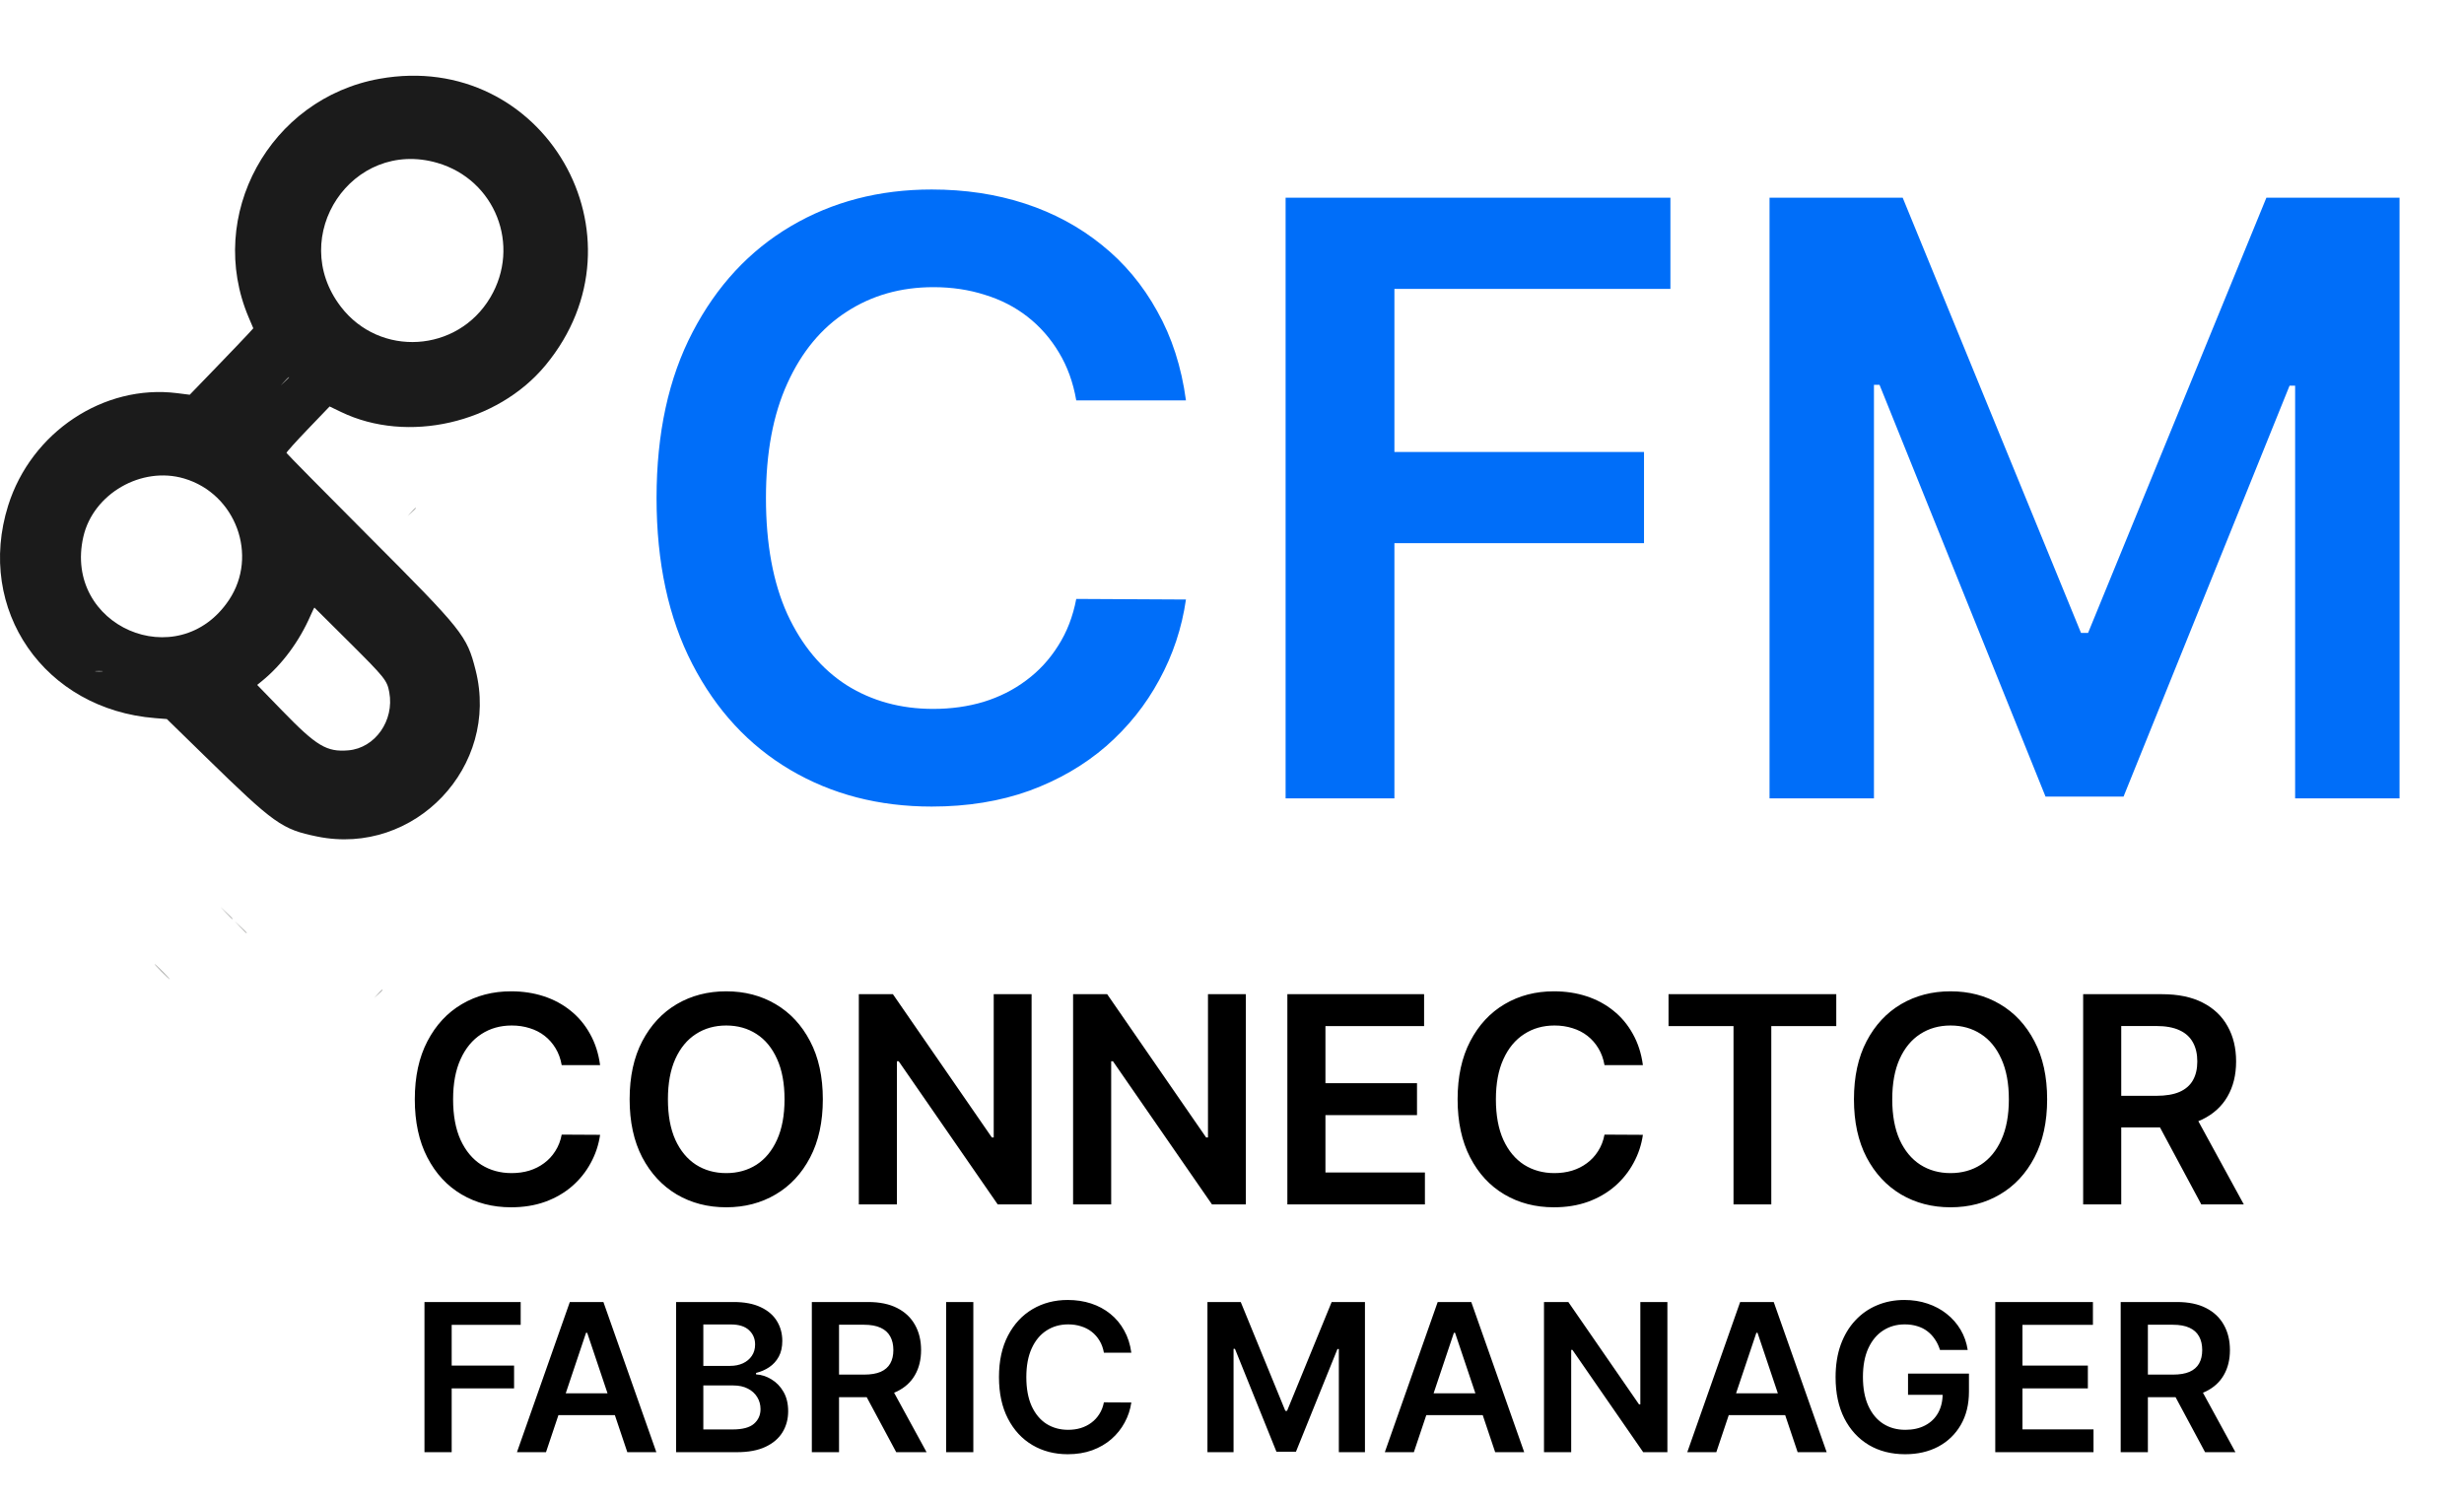
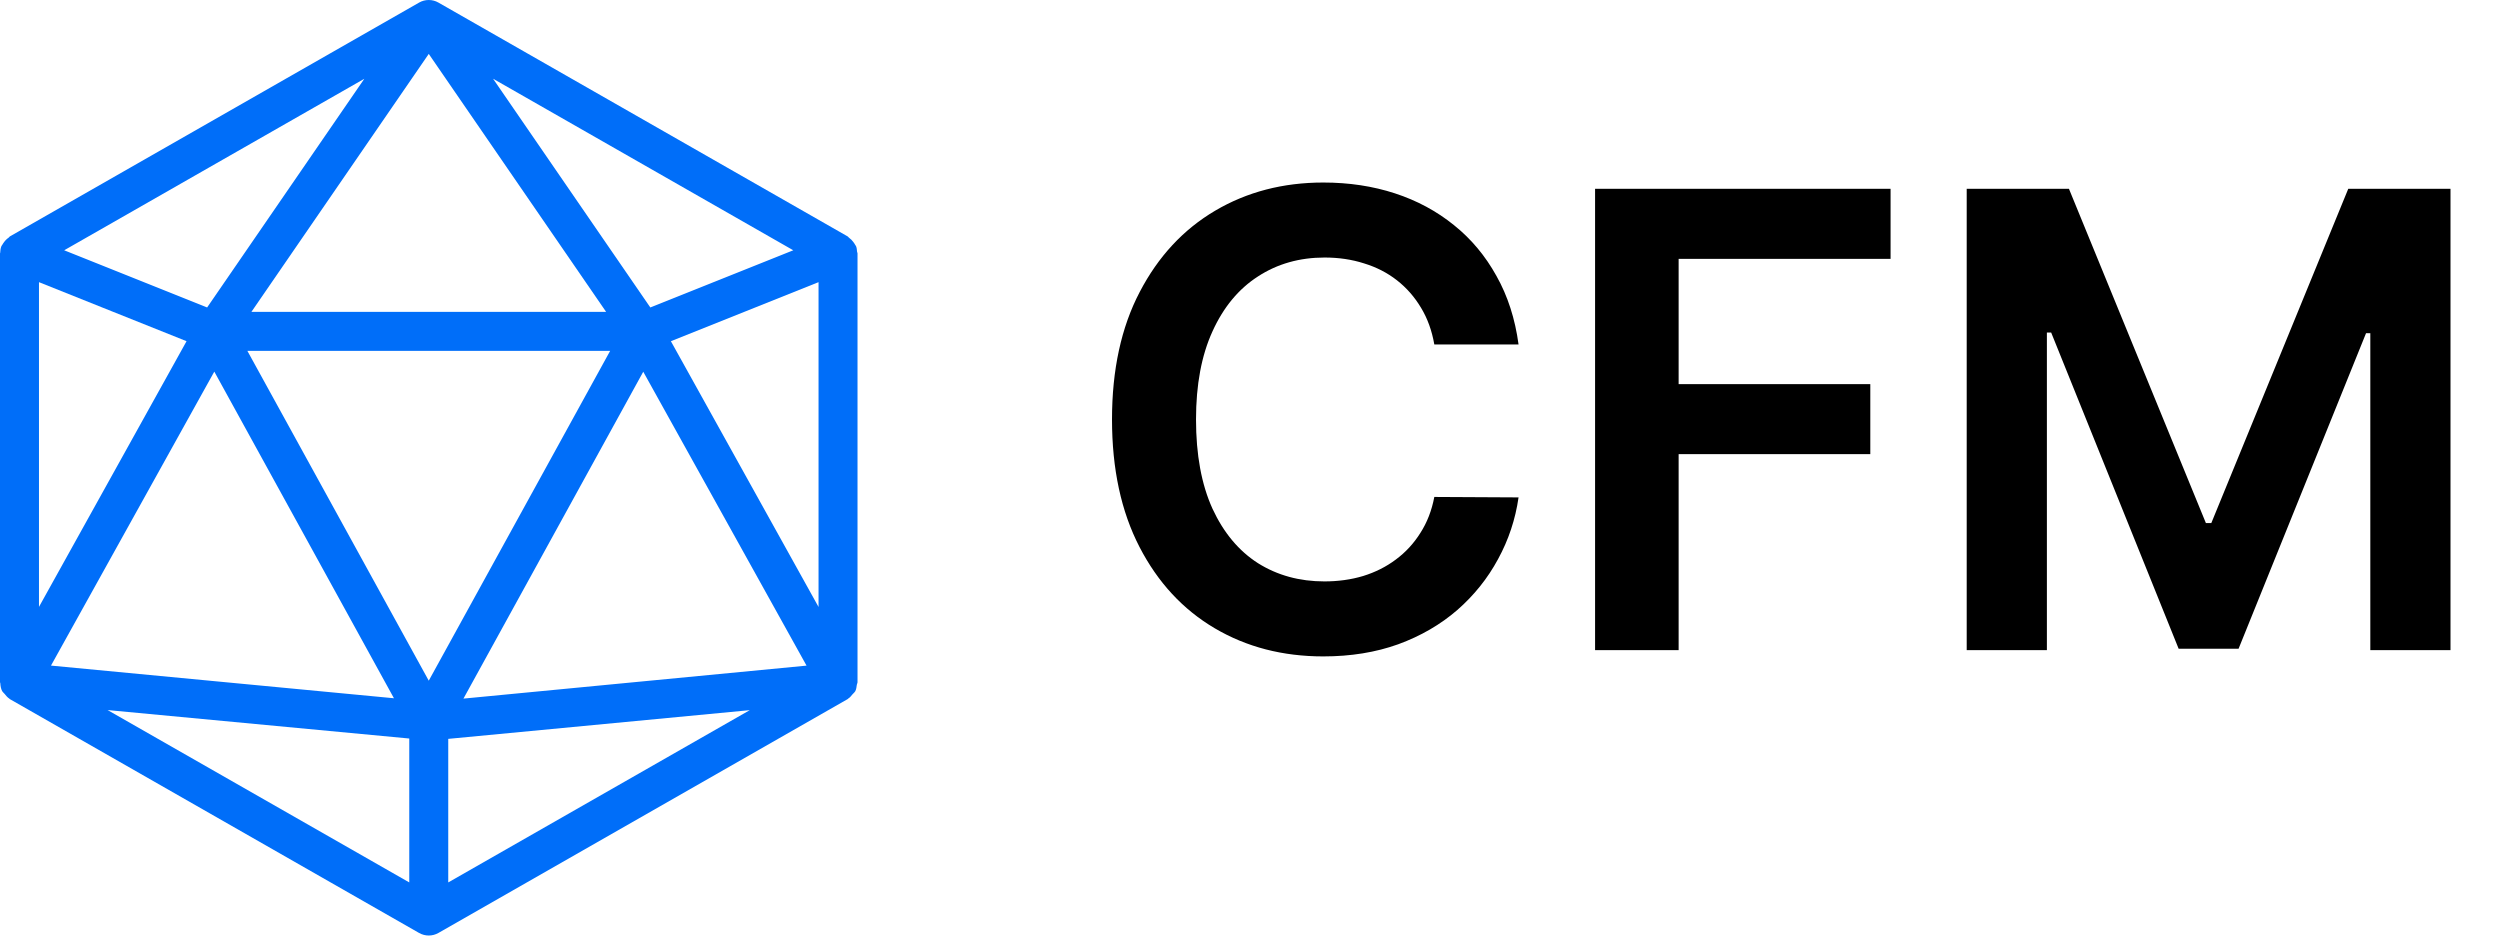
- <svg xmlns="http://www.w3.org/2000/svg" width="358" height="218" viewBox="0 0 358 218" fill="none">
-   <path fill-rule="evenodd" clip-rule="evenodd" d="M55.152 11.445C39.17 14.297 29.836 31.325 36.136 46.133L36.803 47.7L36.024 48.554C35.596 49.023 33.518 51.196 31.406 53.382L27.566 57.356L25.735 57.125C15.076 55.784 4.534 62.795 1.187 73.45C-3.57 88.597 6.456 103.084 22.568 104.344L24.244 104.476L29.892 109.99C39.865 119.728 40.95 120.502 46.096 121.55C60.238 124.433 72.651 111.386 69.102 97.369C67.83 92.346 67.302 91.684 53.455 77.802C46.969 71.299 41.645 65.9 41.623 65.805C41.601 65.71 43.002 64.153 44.737 62.346L47.89 59.059L49.566 59.866C59.196 64.507 72.248 61.526 79.245 53.088C94.745 34.397 79.003 7.189 55.152 11.445ZM63.532 23.665C71.952 26.106 75.721 35.676 71.236 43.227C66.471 51.252 55.186 51.949 49.523 44.567C41.649 34.303 51.179 20.084 63.532 23.665ZM26.758 69.528C34.264 71.751 37.577 80.735 33.266 87.181C25.878 98.227 9.144 90.956 12.11 77.988C13.537 71.743 20.555 67.691 26.758 69.528ZM50.756 93.323C55.931 98.475 56.241 98.862 56.559 100.584C57.319 104.692 54.497 108.698 50.615 109.024C47.467 109.288 46.006 108.415 41.046 103.307L37.367 99.519L38.067 98.948C40.986 96.567 43.476 93.208 45.121 89.432C45.406 88.778 45.66 88.26 45.685 88.282C45.709 88.303 47.992 90.572 50.756 93.323Z" fill="#1B1B1B" />
-   <path fill-rule="evenodd" clip-rule="evenodd" d="M41.333 55.397L40.786 56.002L41.392 55.455C41.724 55.154 41.996 54.882 41.996 54.85C41.996 54.706 41.843 54.833 41.333 55.397ZM59.766 74.388L59.219 74.993L59.824 74.446C60.157 74.145 60.429 73.873 60.429 73.841C60.429 73.697 60.276 73.824 59.766 74.388ZM13.931 97.562C14.214 97.605 14.633 97.604 14.862 97.56C15.091 97.515 14.86 97.481 14.348 97.482C13.835 97.484 13.648 97.52 13.931 97.562ZM32.865 132.665C33.637 133.487 33.804 133.635 33.804 133.495C33.804 133.465 33.406 133.067 32.92 132.611L32.036 131.78L32.865 132.665ZM34.913 134.713C35.685 135.535 35.852 135.683 35.852 135.543C35.852 135.513 35.455 135.115 34.968 134.659L34.084 133.828L34.913 134.713ZM23.471 141.183C24.079 141.797 24.618 142.3 24.669 142.3C24.721 142.3 24.265 141.797 23.657 141.183C23.049 140.569 22.51 140.066 22.458 140.066C22.407 140.066 22.863 140.569 23.471 141.183ZM54.925 144.395L54.378 145L54.983 144.453C55.316 144.152 55.588 143.88 55.588 143.848C55.588 143.704 55.435 143.831 54.925 144.395Z" fill="#9FA09E" />
-   <path d="M172.31 58.173H156.372C155.918 55.56 155.08 53.244 153.858 51.227C152.636 49.182 151.116 47.449 149.298 46.028C147.48 44.608 145.406 43.543 143.077 42.832C140.776 42.094 138.29 41.724 135.619 41.724C130.875 41.724 126.67 42.918 123.006 45.304C119.341 47.662 116.472 51.128 114.398 55.702C112.324 60.247 111.287 65.801 111.287 72.364C111.287 79.04 112.324 84.665 114.398 89.239C116.5 93.784 119.369 97.222 123.006 99.551C126.67 101.852 130.861 103.003 135.577 103.003C138.19 103.003 140.634 102.662 142.906 101.98C145.207 101.27 147.267 100.233 149.085 98.869C150.932 97.506 152.48 95.829 153.73 93.841C155.009 91.852 155.889 89.579 156.372 87.023L172.31 87.108C171.713 91.256 170.42 95.148 168.432 98.784C166.472 102.42 163.901 105.631 160.719 108.415C157.537 111.17 153.815 113.33 149.554 114.892C145.293 116.426 140.563 117.193 135.364 117.193C127.693 117.193 120.847 115.418 114.824 111.866C108.801 108.315 104.057 103.188 100.591 96.483C97.125 89.778 95.392 81.739 95.392 72.364C95.392 62.96 97.139 54.92 100.634 48.244C104.128 41.54 108.886 36.412 114.909 32.861C120.932 29.31 127.75 27.534 135.364 27.534C140.222 27.534 144.739 28.216 148.915 29.579C153.091 30.943 156.813 32.946 160.08 35.588C163.347 38.202 166.031 41.412 168.134 45.219C170.264 48.997 171.656 53.315 172.31 58.173ZM186.788 116V28.727H242.697V41.98H202.597V65.673H238.862V78.926H202.597V116H186.788ZM257.1 28.727H276.447L302.356 91.966H303.379L329.288 28.727H348.634V116H333.464V56.043H332.654L308.535 115.744H297.2L273.08 55.915H272.271V116H257.1V28.727Z" fill="#006EF9" />
-   <path d="M87.189 154.761H81.611C81.451 153.846 81.158 153.036 80.731 152.33C80.303 151.614 79.771 151.007 79.135 150.51C78.498 150.013 77.772 149.64 76.957 149.391C76.152 149.133 75.282 149.004 74.347 149.004C72.686 149.004 71.215 149.421 69.932 150.256C68.65 151.082 67.645 152.295 66.919 153.896C66.194 155.487 65.831 157.43 65.831 159.727C65.831 162.064 66.194 164.033 66.919 165.634C67.655 167.224 68.659 168.428 69.932 169.243C71.215 170.048 72.682 170.451 74.332 170.451C75.247 170.451 76.102 170.332 76.897 170.093C77.703 169.844 78.424 169.482 79.06 169.004C79.706 168.527 80.248 167.94 80.686 167.244C81.133 166.548 81.442 165.753 81.611 164.858L87.189 164.888C86.98 166.339 86.527 167.702 85.831 168.974C85.145 170.247 84.246 171.371 83.132 172.345C82.018 173.31 80.716 174.065 79.224 174.612C77.733 175.149 76.077 175.418 74.257 175.418C71.573 175.418 69.177 174.796 67.069 173.553C64.961 172.31 63.3 170.516 62.087 168.169C60.874 165.822 60.267 163.009 60.267 159.727C60.267 156.436 60.879 153.622 62.102 151.286C63.325 148.939 64.99 147.144 67.099 145.901C69.206 144.658 71.593 144.037 74.257 144.037C75.958 144.037 77.539 144.276 79 144.753C80.462 145.23 81.765 145.931 82.908 146.856C84.052 147.771 84.991 148.894 85.727 150.227C86.473 151.549 86.96 153.06 87.189 154.761ZM119.55 159.727C119.55 163.018 118.934 165.837 117.701 168.184C116.478 170.521 114.807 172.31 112.689 173.553C110.581 174.796 108.19 175.418 105.515 175.418C102.84 175.418 100.444 174.796 98.326 173.553C96.218 172.3 94.548 170.506 93.315 168.169C92.092 165.822 91.48 163.009 91.48 159.727C91.48 156.436 92.092 153.622 93.315 151.286C94.548 148.939 96.218 147.144 98.326 145.901C100.444 144.658 102.84 144.037 105.515 144.037C108.19 144.037 110.581 144.658 112.689 145.901C114.807 147.144 116.478 148.939 117.701 151.286C118.934 153.622 119.55 156.436 119.55 159.727ZM113.987 159.727C113.987 157.411 113.624 155.457 112.898 153.866C112.182 152.265 111.188 151.057 109.915 150.241C108.642 149.416 107.176 149.004 105.515 149.004C103.855 149.004 102.388 149.416 101.115 150.241C99.843 151.057 98.843 152.265 98.118 153.866C97.401 155.457 97.044 157.411 97.044 159.727C97.044 162.044 97.401 164.003 98.118 165.604C98.843 167.195 99.843 168.403 101.115 169.228C102.388 170.043 103.855 170.451 105.515 170.451C107.176 170.451 108.642 170.043 109.915 169.228C111.188 168.403 112.182 167.195 112.898 165.604C113.624 164.003 113.987 162.044 113.987 159.727ZM149.883 144.455V175H144.961L130.568 154.194H130.315V175H124.781V144.455H129.733L144.111 165.276H144.379V144.455H149.883ZM181.014 144.455V175H176.092L161.699 154.194H161.446V175H155.912V144.455H160.864L175.242 165.276H175.51V144.455H181.014ZM187.043 175V144.455H206.91V149.093H192.576V157.386H205.88V162.024H192.576V170.362H207.029V175H187.043ZM238.7 154.761H233.122C232.963 153.846 232.67 153.036 232.242 152.33C231.815 151.614 231.283 151.007 230.646 150.51C230.01 150.013 229.284 149.64 228.469 149.391C227.663 149.133 226.793 149.004 225.859 149.004C224.198 149.004 222.727 149.421 221.444 150.256C220.161 151.082 219.157 152.295 218.431 153.896C217.705 155.487 217.342 157.43 217.342 159.727C217.342 162.064 217.705 164.033 218.431 165.634C219.167 167.224 220.171 168.428 221.444 169.243C222.727 170.048 224.193 170.451 225.844 170.451C226.759 170.451 227.614 170.332 228.409 170.093C229.215 169.844 229.935 169.482 230.572 169.004C231.218 168.527 231.76 167.94 232.198 167.244C232.645 166.548 232.953 165.753 233.122 164.858L238.7 164.888C238.492 166.339 238.039 167.702 237.343 168.974C236.657 170.247 235.757 171.371 234.644 172.345C233.53 173.31 232.227 174.065 230.736 174.612C229.244 175.149 227.589 175.418 225.769 175.418C223.085 175.418 220.688 174.796 218.58 173.553C216.472 172.31 214.812 170.516 213.599 168.169C212.386 165.822 211.779 163.009 211.779 159.727C211.779 156.436 212.391 153.622 213.614 151.286C214.837 148.939 216.502 147.144 218.61 145.901C220.718 144.658 223.104 144.037 225.769 144.037C227.47 144.037 229.051 144.276 230.512 144.753C231.974 145.23 233.276 145.931 234.42 146.856C235.563 147.771 236.503 148.894 237.239 150.227C237.984 151.549 238.472 153.06 238.7 154.761ZM242.425 149.093V144.455H266.796V149.093H257.355V175H251.866V149.093H242.425ZM297.435 159.727C297.435 163.018 296.818 165.837 295.585 168.184C294.362 170.521 292.692 172.31 290.574 173.553C288.466 174.796 286.075 175.418 283.4 175.418C280.725 175.418 278.329 174.796 276.211 173.553C274.103 172.3 272.433 170.506 271.2 168.169C269.977 165.822 269.365 163.009 269.365 159.727C269.365 156.436 269.977 153.622 271.2 151.286C272.433 148.939 274.103 147.144 276.211 145.901C278.329 144.658 280.725 144.037 283.4 144.037C286.075 144.037 288.466 144.658 290.574 145.901C292.692 147.144 294.362 148.939 295.585 151.286C296.818 153.622 297.435 156.436 297.435 159.727ZM291.872 159.727C291.872 157.411 291.509 155.457 290.783 153.866C290.067 152.265 289.073 151.057 287.8 150.241C286.527 149.416 285.06 149.004 283.4 149.004C281.739 149.004 280.273 149.416 279 150.241C277.727 151.057 276.728 152.265 276.002 153.866C275.286 155.457 274.928 157.411 274.928 159.727C274.928 162.044 275.286 164.003 276.002 165.604C276.728 167.195 277.727 168.403 279 169.228C280.273 170.043 281.739 170.451 283.4 170.451C285.06 170.451 286.527 170.043 287.8 169.228C289.073 168.403 290.067 167.195 290.783 165.604C291.509 164.003 291.872 162.044 291.872 159.727ZM302.666 175V144.455H314.121C316.467 144.455 318.436 144.862 320.027 145.678C321.628 146.493 322.836 147.636 323.651 149.108C324.476 150.57 324.889 152.275 324.889 154.224C324.889 156.183 324.472 157.883 323.636 159.325C322.811 160.756 321.593 161.865 319.982 162.651C318.371 163.426 316.393 163.814 314.046 163.814H305.888V159.22H313.3C314.672 159.22 315.796 159.031 316.671 158.653C317.546 158.266 318.192 157.704 318.61 156.968C319.038 156.222 319.251 155.308 319.251 154.224C319.251 153.14 319.038 152.215 318.61 151.45C318.182 150.674 317.531 150.087 316.656 149.69C315.781 149.282 314.653 149.078 313.271 149.078H308.199V175H302.666ZM318.446 161.159L326.008 175H319.833L312.405 161.159H318.446ZM61.673 211V189.182H75.651V192.495H65.626V198.418H74.692V201.732H65.626V211H61.673ZM79.329 211H75.11L82.791 189.182H87.671L95.362 211H91.144L85.316 193.656H85.146L79.329 211ZM79.467 202.445H90.973V205.62H79.467V202.445ZM98.236 211V189.182H106.588C108.165 189.182 109.475 189.43 110.519 189.928C111.57 190.418 112.355 191.089 112.874 191.941C113.399 192.793 113.662 193.759 113.662 194.839C113.662 195.727 113.492 196.487 113.151 197.119C112.81 197.744 112.352 198.251 111.776 198.642C111.201 199.033 110.558 199.313 109.848 199.484V199.697C110.622 199.739 111.365 199.977 112.075 200.411C112.792 200.837 113.378 201.44 113.833 202.222C114.287 203.003 114.514 203.947 114.514 205.055C114.514 206.185 114.241 207.2 113.694 208.102C113.147 208.997 112.323 209.704 111.222 210.222C110.122 210.741 108.737 211 107.068 211H98.236ZM102.188 207.697H106.439C107.874 207.697 108.907 207.424 109.539 206.877C110.178 206.323 110.498 205.613 110.498 204.746C110.498 204.1 110.338 203.518 110.019 202.999C109.699 202.474 109.244 202.062 108.655 201.763C108.066 201.458 107.362 201.305 106.546 201.305H102.188V207.697ZM102.188 198.461H106.098C106.78 198.461 107.394 198.337 107.941 198.088C108.488 197.832 108.918 197.474 109.23 197.012C109.55 196.543 109.71 195.989 109.71 195.35C109.71 194.505 109.411 193.809 108.815 193.262C108.225 192.715 107.348 192.442 106.183 192.442H102.188V198.461ZM117.953 211V189.182H126.135C127.811 189.182 129.217 189.473 130.353 190.055C131.497 190.638 132.36 191.455 132.942 192.506C133.532 193.55 133.826 194.768 133.826 196.16C133.826 197.559 133.528 198.773 132.931 199.803C132.342 200.826 131.472 201.618 130.321 202.179C129.171 202.733 127.757 203.01 126.081 203.01H120.254V199.729H125.549C126.529 199.729 127.331 199.594 127.956 199.324C128.581 199.047 129.043 198.646 129.341 198.12C129.647 197.587 129.799 196.934 129.799 196.16C129.799 195.386 129.647 194.725 129.341 194.178C129.036 193.624 128.571 193.205 127.946 192.921C127.321 192.63 126.515 192.484 125.527 192.484H121.905V211H117.953ZM129.224 201.114L134.625 211H130.215L124.909 201.114H129.224ZM141.417 189.182V211H137.464V189.182H141.417ZM164.372 196.543H160.388C160.274 195.89 160.065 195.311 159.759 194.807C159.454 194.295 159.074 193.862 158.619 193.507C158.165 193.152 157.646 192.886 157.064 192.708C156.489 192.523 155.867 192.431 155.2 192.431C154.014 192.431 152.963 192.729 152.046 193.326C151.13 193.915 150.413 194.782 149.894 195.925C149.376 197.062 149.117 198.45 149.117 200.091C149.117 201.76 149.376 203.166 149.894 204.31C150.42 205.446 151.137 206.305 152.046 206.888C152.963 207.463 154.01 207.751 155.189 207.751C155.843 207.751 156.453 207.665 157.021 207.495C157.597 207.317 158.112 207.058 158.566 206.717C159.028 206.376 159.415 205.957 159.727 205.46C160.047 204.963 160.267 204.395 160.388 203.756L164.372 203.777C164.223 204.814 163.9 205.787 163.403 206.696C162.913 207.605 162.27 208.408 161.475 209.104C160.679 209.793 159.749 210.332 158.683 210.723C157.618 211.107 156.436 211.298 155.136 211.298C153.218 211.298 151.507 210.854 150.001 209.967C148.495 209.079 147.309 207.797 146.443 206.121C145.576 204.445 145.143 202.435 145.143 200.091C145.143 197.74 145.58 195.73 146.453 194.061C147.327 192.385 148.517 191.103 150.022 190.215C151.528 189.327 153.232 188.884 155.136 188.884C156.35 188.884 157.48 189.054 158.524 189.395C159.568 189.736 160.498 190.237 161.315 190.897C162.132 191.55 162.803 192.353 163.328 193.305C163.861 194.249 164.209 195.329 164.372 196.543ZM175.433 189.182H180.27L186.747 204.991H187.003L193.48 189.182H198.317V211H194.524V196.011H194.322L188.292 210.936H185.458L179.428 195.979H179.226V211H175.433V189.182ZM205.423 211H201.204L208.885 189.182H213.764L221.456 211H217.237L211.41 193.656H211.239L205.423 211ZM205.561 202.445H217.067V205.62H205.561V202.445ZM242.259 189.182V211H238.744L228.463 196.138H228.282V211H224.33V189.182H227.867L238.137 204.054H238.328V189.182H242.259ZM249.368 211H245.149L252.83 189.182H257.71L265.401 211H261.183L255.355 193.656H255.185L249.368 211ZM249.506 202.445H261.012V205.62H249.506V202.445ZM281.866 196.149C281.689 195.574 281.444 195.059 281.131 194.604C280.826 194.143 280.456 193.749 280.023 193.422C279.597 193.095 279.107 192.85 278.553 192.687C277.999 192.516 277.395 192.431 276.742 192.431C275.57 192.431 274.526 192.726 273.61 193.315C272.694 193.905 271.973 194.771 271.447 195.915C270.929 197.051 270.669 198.436 270.669 200.07C270.669 201.717 270.929 203.113 271.447 204.256C271.966 205.4 272.686 206.27 273.61 206.866C274.533 207.456 275.605 207.751 276.827 207.751C277.935 207.751 278.894 207.538 279.703 207.112C280.52 206.685 281.149 206.082 281.589 205.3C282.029 204.512 282.25 203.589 282.25 202.531L283.145 202.669H277.221V199.58H286.074V202.2C286.074 204.068 285.676 205.684 284.881 207.048C284.086 208.411 282.992 209.462 281.6 210.201C280.208 210.933 278.61 211.298 276.806 211.298C274.796 211.298 273.031 210.847 271.511 209.945C269.998 209.036 268.816 207.747 267.963 206.078C267.118 204.402 266.696 202.413 266.696 200.112C266.696 198.351 266.944 196.778 267.441 195.393C267.946 194.008 268.649 192.832 269.551 191.866C270.453 190.893 271.511 190.155 272.725 189.651C273.94 189.139 275.261 188.884 276.689 188.884C277.896 188.884 279.022 189.061 280.066 189.416C281.11 189.764 282.037 190.261 282.846 190.908C283.663 191.554 284.334 192.321 284.86 193.209C285.385 194.097 285.73 195.077 285.893 196.149H281.866ZM289.896 211V189.182H304.086V192.495H293.849V198.418H303.351V201.732H293.849V207.687H304.172V211H289.896ZM308.119 211V189.182H316.301C317.977 189.182 319.383 189.473 320.519 190.055C321.663 190.638 322.526 191.455 323.108 192.506C323.698 193.55 323.992 194.768 323.992 196.16C323.992 197.559 323.694 198.773 323.097 199.803C322.508 200.826 321.638 201.618 320.487 202.179C319.337 202.733 317.923 203.01 316.247 203.01H310.42V199.729H315.715C316.695 199.729 317.497 199.594 318.122 199.324C318.747 199.047 319.209 198.646 319.507 198.12C319.813 197.587 319.965 196.934 319.965 196.16C319.965 195.386 319.813 194.725 319.507 194.178C319.202 193.624 318.737 193.205 318.112 192.921C317.487 192.63 316.681 192.484 315.693 192.484H312.071V211H308.119ZM319.39 201.114L324.791 211H320.381L315.075 201.114H319.39Z" fill="black" />
+ <svg xmlns="http://www.w3.org/2000/svg" width="473" height="177" viewBox="0 0 473 177" fill="none">
+   <path d="M162.154 47.603C162.125 47.257 162.103 46.91 161.962 46.571C161.925 46.483 161.852 46.423 161.807 46.335C161.712 46.151 161.601 45.996 161.476 45.826C161.225 45.479 160.945 45.192 160.605 44.956C160.517 44.897 160.48 44.786 160.384 44.735L82.95 0.487C81.815 -0.162 80.428 -0.162 79.293 0.487L1.858 44.735C1.77 44.794 1.733 44.897 1.644 44.956C1.29 45.199 0.988 45.494 0.73 45.863C0.627 46.011 0.524 46.143 0.442 46.306C0.391 46.401 0.31 46.468 0.265 46.571C0.103 46.977 0.052 47.397 0.037 47.81C0.037 47.854 0 47.898 0 47.943V48.002C0 48.009 0 48.009 0 48.017V129.013C0 129.02 0 129.035 0 129.042V129.064C0 129.138 0.052 129.204 0.059 129.278C0.088 129.794 0.17 130.311 0.42 130.783C0.435 130.812 0.465 130.82 0.479 130.849C0.575 131.019 0.745 131.129 0.87 131.284C1.143 131.623 1.409 131.955 1.77 132.184C1.807 132.206 1.822 132.25 1.851 132.265L79.286 176.513C79.861 176.838 80.487 177 81.122 177C81.756 177 82.383 176.838 82.951 176.513L160.385 132.265C160.422 132.243 160.436 132.199 160.473 132.177C160.813 131.97 161.049 131.661 161.307 131.351C161.454 131.174 161.654 131.041 161.764 130.842C161.779 130.82 161.801 130.805 161.816 130.783C162.015 130.4 162.052 129.979 162.111 129.566C162.133 129.396 162.243 129.242 162.243 129.065V47.943C162.243 47.825 162.162 47.721 162.154 47.603ZM150.089 47.353L123.039 58.171L93.29 14.897L150.089 47.353ZM81.121 10.199L114.676 59.005H47.567L81.121 10.199ZM68.931 14.904L39.189 58.172L12.146 47.353L68.931 14.904ZM7.375 53.385L35.295 64.558L7.375 114.824V53.385ZM40.546 70.31L74.536 132.11L9.646 125.93L40.546 70.31ZM77.434 166.955L20.354 134.344L77.434 139.728V166.955ZM81.121 128.784L46.8 66.379H115.443L81.121 128.784ZM84.809 166.955V139.794L141.859 134.359L84.809 166.955ZM87.685 132.176L121.704 70.332L152.597 125.937L87.685 132.176ZM154.868 114.838L126.933 64.558L154.868 53.385V114.838Z" fill="#006EF9" />
+   <path d="M287.31 65.173H271.372C270.918 62.56 270.08 60.244 268.858 58.227C267.636 56.182 266.116 54.449 264.298 53.028C262.48 51.608 260.406 50.543 258.077 49.832C255.776 49.094 253.29 48.724 250.619 48.724C245.875 48.724 241.67 49.918 238.006 52.304C234.341 54.662 231.472 58.128 229.398 62.702C227.324 67.247 226.287 72.801 226.287 79.364C226.287 86.04 227.324 91.665 229.398 96.239C231.5 100.784 234.369 104.222 238.006 106.551C241.67 108.852 245.861 110.003 250.577 110.003C253.19 110.003 255.634 109.662 257.906 108.98C260.207 108.27 262.267 107.233 264.085 105.869C265.932 104.506 267.48 102.83 268.73 100.841C270.009 98.852 270.889 96.579 271.372 94.023L287.31 94.108C286.713 98.256 285.42 102.148 283.432 105.784C281.472 109.42 278.901 112.631 275.719 115.415C272.537 118.17 268.815 120.33 264.554 121.892C260.293 123.426 255.563 124.193 250.364 124.193C242.693 124.193 235.847 122.418 229.824 118.866C223.801 115.315 219.057 110.188 215.591 103.483C212.125 96.778 210.392 88.739 210.392 79.364C210.392 69.96 212.139 61.92 215.634 55.244C219.128 48.54 223.886 43.412 229.909 39.861C235.932 36.31 242.75 34.534 250.364 34.534C255.222 34.534 259.739 35.216 263.915 36.58C268.091 37.943 271.813 39.946 275.08 42.588C278.347 45.202 281.031 48.412 283.134 52.219C285.264 55.997 286.656 60.315 287.31 65.173ZM301.788 123V35.727H357.697V48.98H317.597V72.673H353.862V85.926H317.597V123H301.788ZM372.1 35.727H391.447L417.356 98.966H418.379L444.288 35.727H463.634V123H448.464V63.043H447.654L423.535 122.744H412.2L388.08 62.915H387.271V123H372.1V35.727Z" fill="black" />
</svg>
